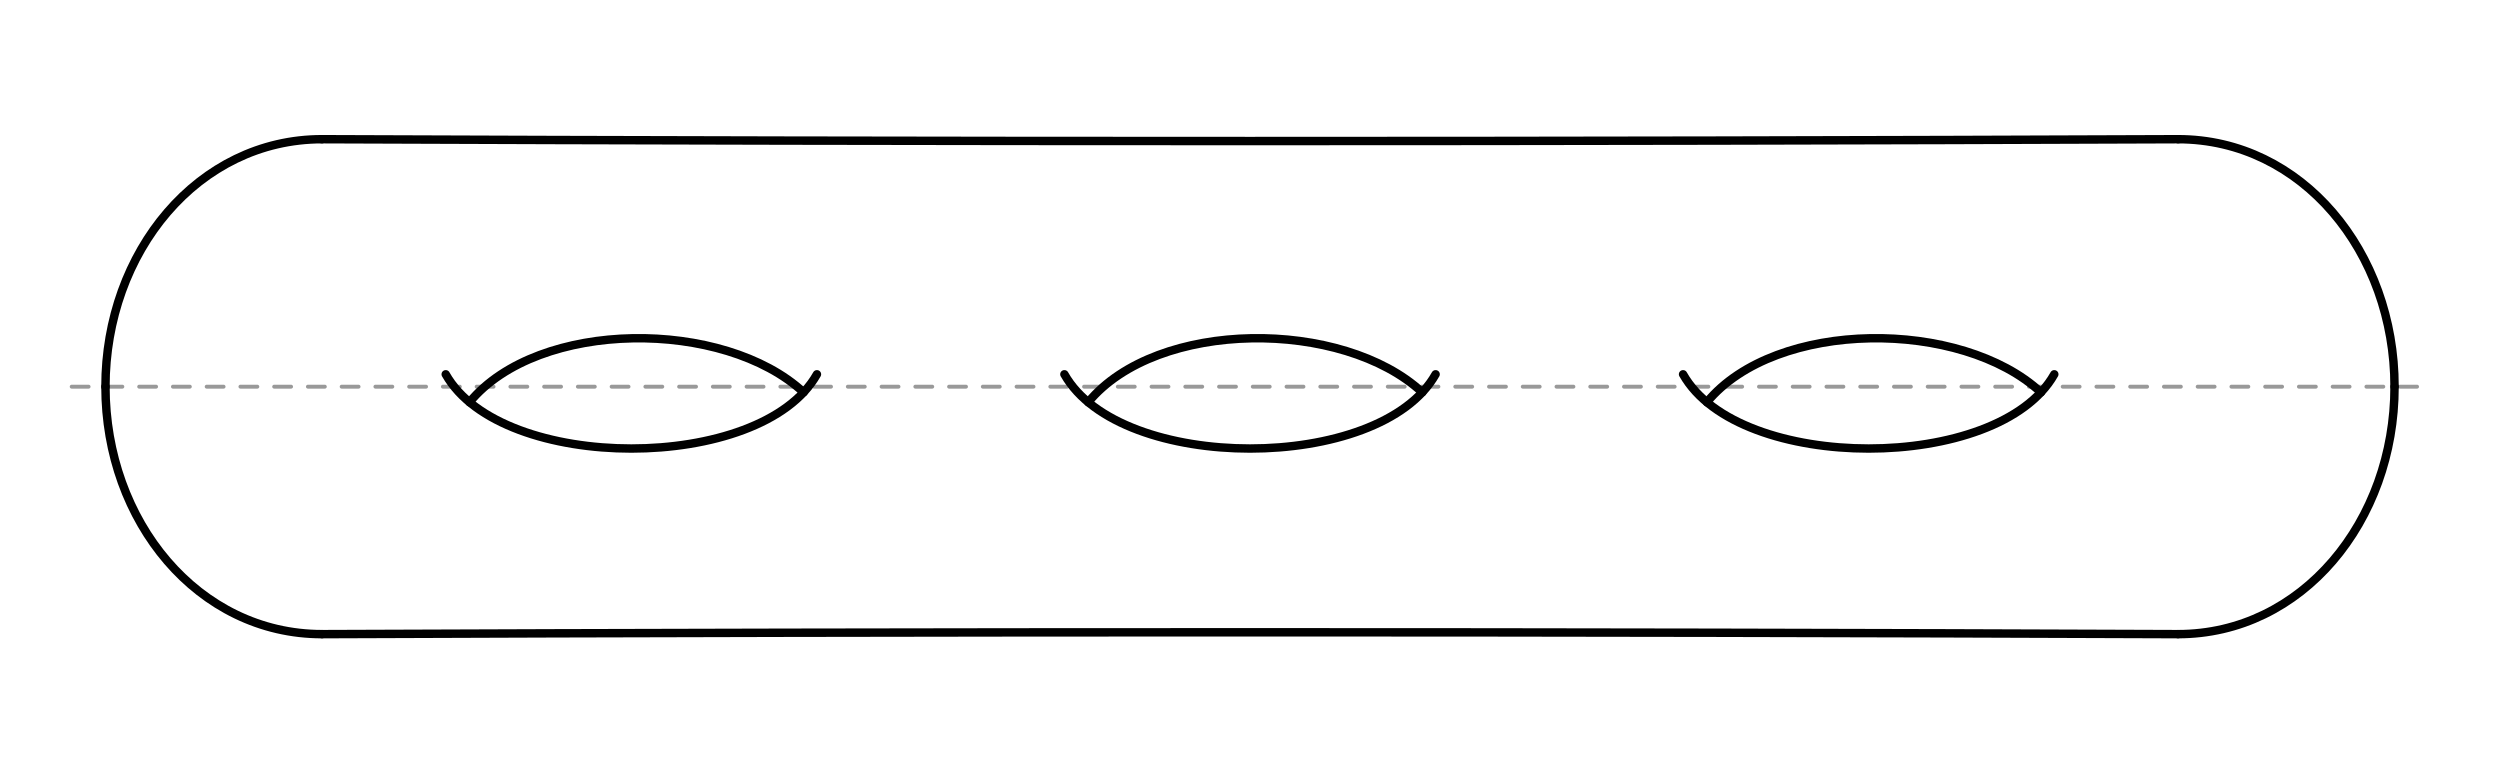
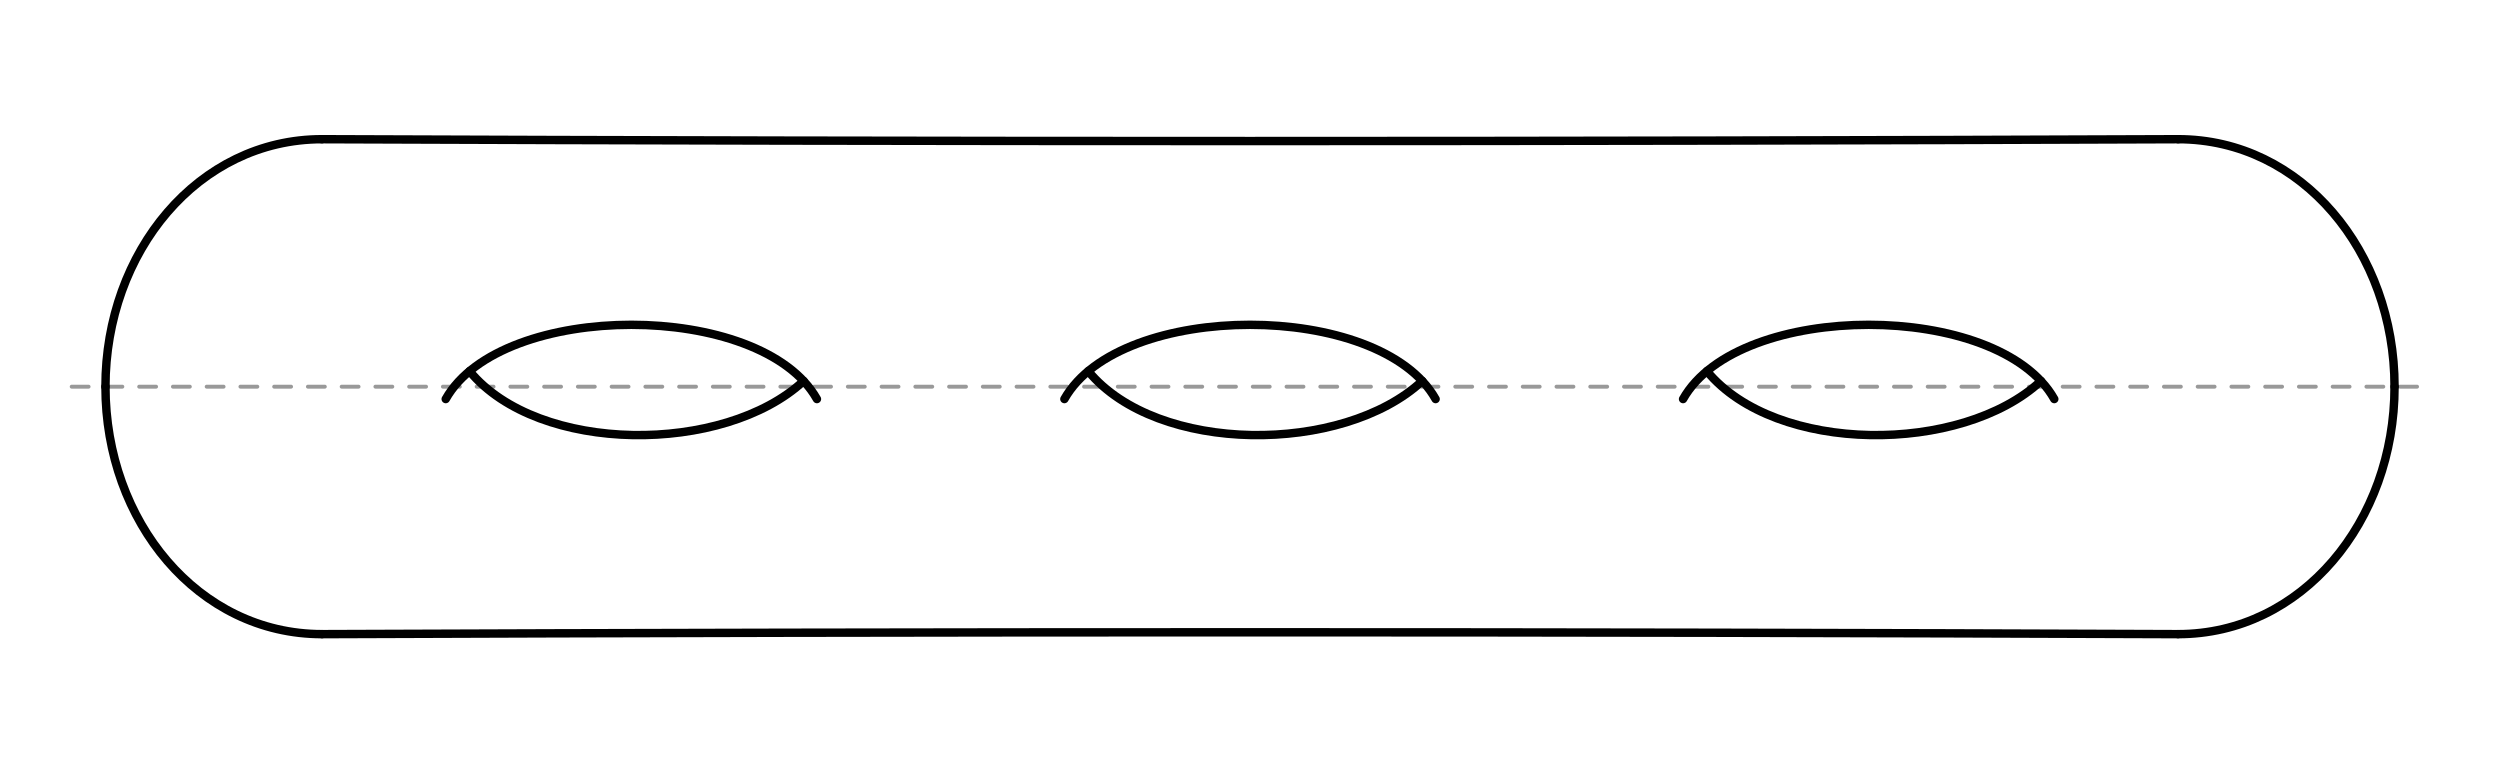
<svg xmlns="http://www.w3.org/2000/svg" viewBox="0 0 444.5 137.5" width="889" height="275" role="img">
  <path class="involution-axis" d="M 12.75 68.75 L 431.75 68.75" fill="none" stroke="#999999" stroke-width="0.7" stroke-linecap="round" stroke-linejoin="round" stroke-dasharray="3 3" />
  <path class="surface-outline" d="M 18.75 68.75 C 18.75 44.75 35.25 24.75 57.25 24.75" fill="none" stroke="#000000" stroke-width="1.5" stroke-linecap="round" stroke-linejoin="round" />
  <path class="surface-outline" d="M 18.75 68.75 C 18.75 92.75 35.25 112.75 57.25 112.75" fill="none" stroke="#000000" stroke-width="1.5" stroke-linecap="round" stroke-linejoin="round" />
  <path class="surface-outline" d="M 57.25 24.75 C 167.25 25.19 277.25 25.19 387.25 24.75" fill="none" stroke="#000000" stroke-width="1.5" stroke-linecap="round" stroke-linejoin="round" />
  <path class="surface-outline" d="M 57.25 112.75 C 167.25 112.31 277.25 112.31 387.25 112.75" fill="none" stroke="#000000" stroke-width="1.5" stroke-linecap="round" stroke-linejoin="round" />
  <path class="surface-outline" d="M 425.75 68.75 C 425.75 44.75 409.25 24.75 387.25 24.75" fill="none" stroke="#000000" stroke-width="1.5" stroke-linecap="round" stroke-linejoin="round" />
  <path class="surface-outline" d="M 425.75 68.75 C 425.75 92.75 409.25 112.75 387.25 112.75" fill="none" stroke="#000000" stroke-width="1.5" stroke-linecap="round" stroke-linejoin="round" />
-   <path class="handle" d="M 79.25 66.55 C 89.15 84.15 135.35 84.15 145.25 66.55" fill="none" stroke="#000000" stroke-width="1.5" stroke-linecap="round" stroke-linejoin="round" />
-   <path class="handle" d="M 83.485 71.512 C 95.75 56.65 128.75 56.65 142.879 69.759" fill="none" stroke="#000000" stroke-width="1.5" stroke-linecap="round" stroke-linejoin="round" />
-   <path class="handle" d="M 189.25 66.55 C 199.15 84.15 245.35 84.15 255.25 66.55" fill="none" stroke="#000000" stroke-width="1.5" stroke-linecap="round" stroke-linejoin="round" />
-   <path class="handle" d="M 193.485 71.512 C 205.75 56.65 238.75 56.65 252.879 69.759" fill="none" stroke="#000000" stroke-width="1.5" stroke-linecap="round" stroke-linejoin="round" />
-   <path class="handle" d="M 299.25 66.55 C 309.15 84.15 355.35 84.15 365.25 66.55" fill="none" stroke="#000000" stroke-width="1.5" stroke-linecap="round" stroke-linejoin="round" />
-   <path class="handle" d="M 303.485 71.512 C 315.75 56.65 348.75 56.65 362.879 69.759" fill="none" stroke="#000000" stroke-width="1.5" stroke-linecap="round" stroke-linejoin="round" />
+   <path class="handle" d="M 79.25 70.95 C 89.15 53.35 135.35 53.35 145.25 70.95" fill="none" stroke="#000000" stroke-width="1.5" stroke-linecap="round" stroke-linejoin="round" />
+   <path class="handle" d="M 83.485 65.988 C 95.75 80.85 128.75 80.85 142.879 67.741" fill="none" stroke="#000000" stroke-width="1.5" stroke-linecap="round" stroke-linejoin="round" />
+   <path class="handle" d="M 189.25 70.95 C 199.15 53.35 245.35 53.35 255.25 70.95" fill="none" stroke="#000000" stroke-width="1.5" stroke-linecap="round" stroke-linejoin="round" />
+   <path class="handle" d="M 193.485 65.988 C 205.75 80.85 238.75 80.85 252.879 67.741" fill="none" stroke="#000000" stroke-width="1.5" stroke-linecap="round" stroke-linejoin="round" />
+   <path class="handle" d="M 299.25 70.95 C 309.15 53.35 355.35 53.35 365.25 70.95" fill="none" stroke="#000000" stroke-width="1.5" stroke-linecap="round" stroke-linejoin="round" />
+   <path class="handle" d="M 303.485 65.988 C 315.75 80.85 348.75 80.85 362.879 67.741" fill="none" stroke="#000000" stroke-width="1.5" stroke-linecap="round" stroke-linejoin="round" />
</svg>
